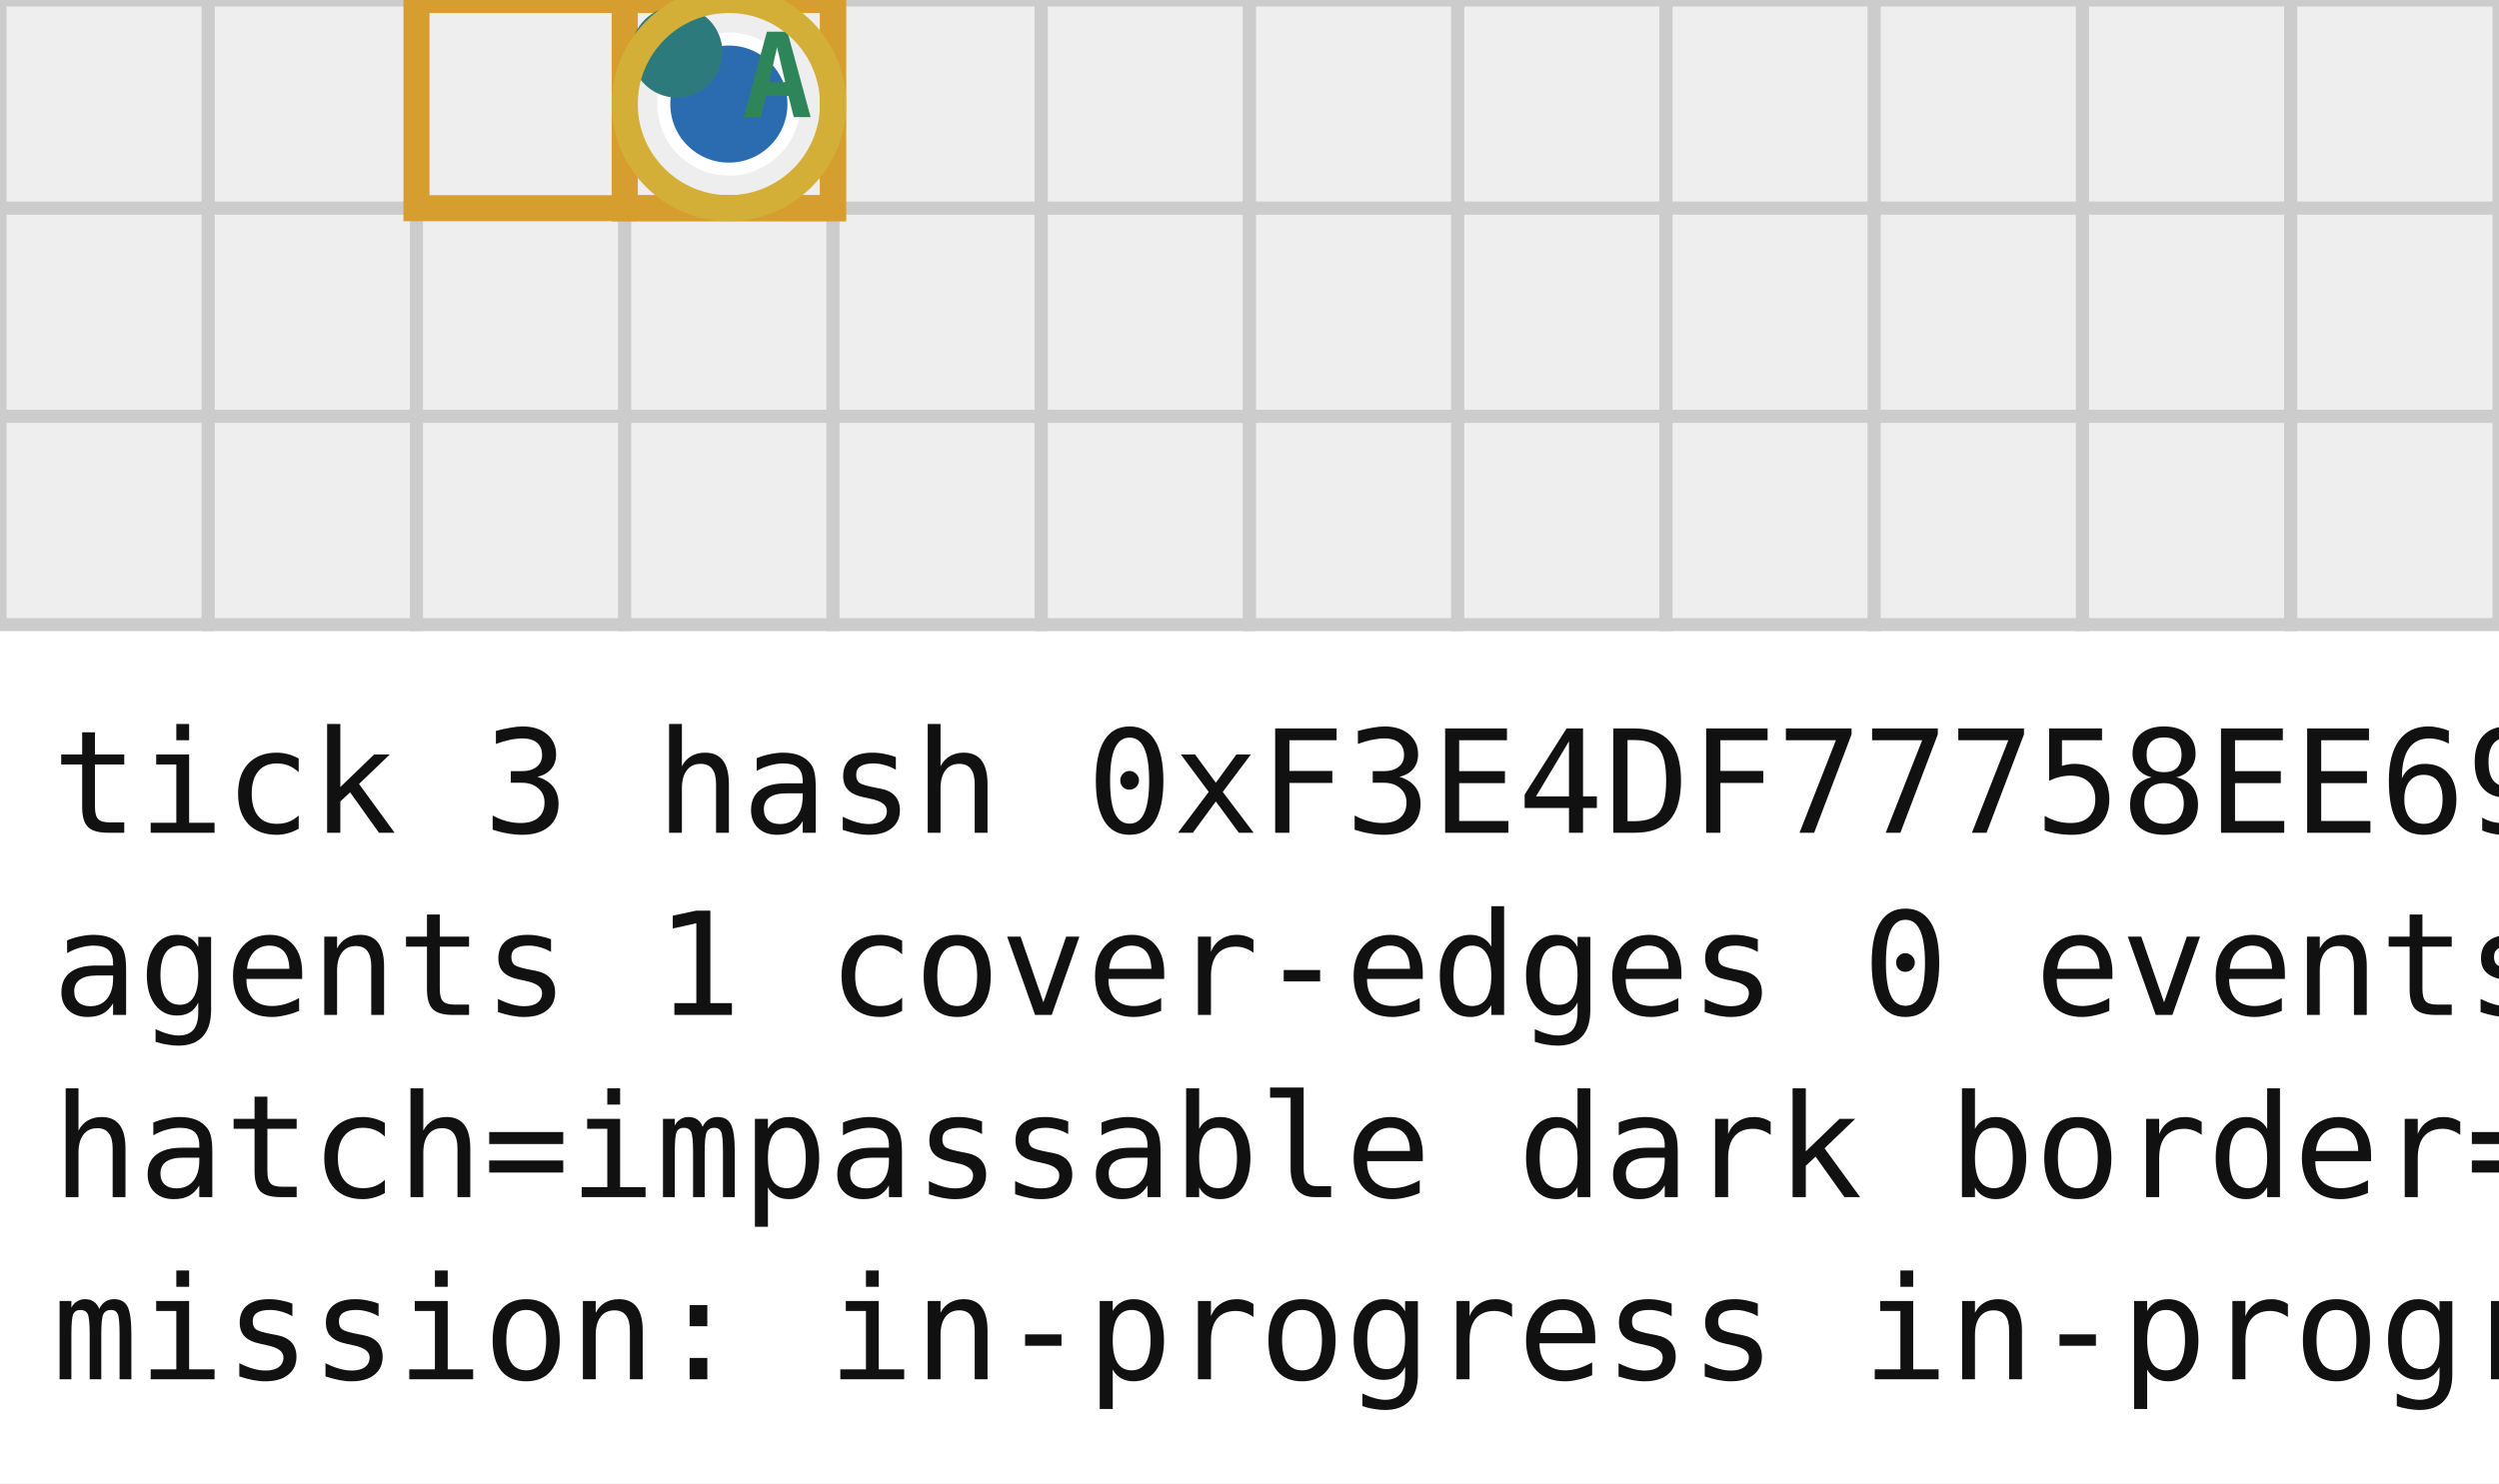
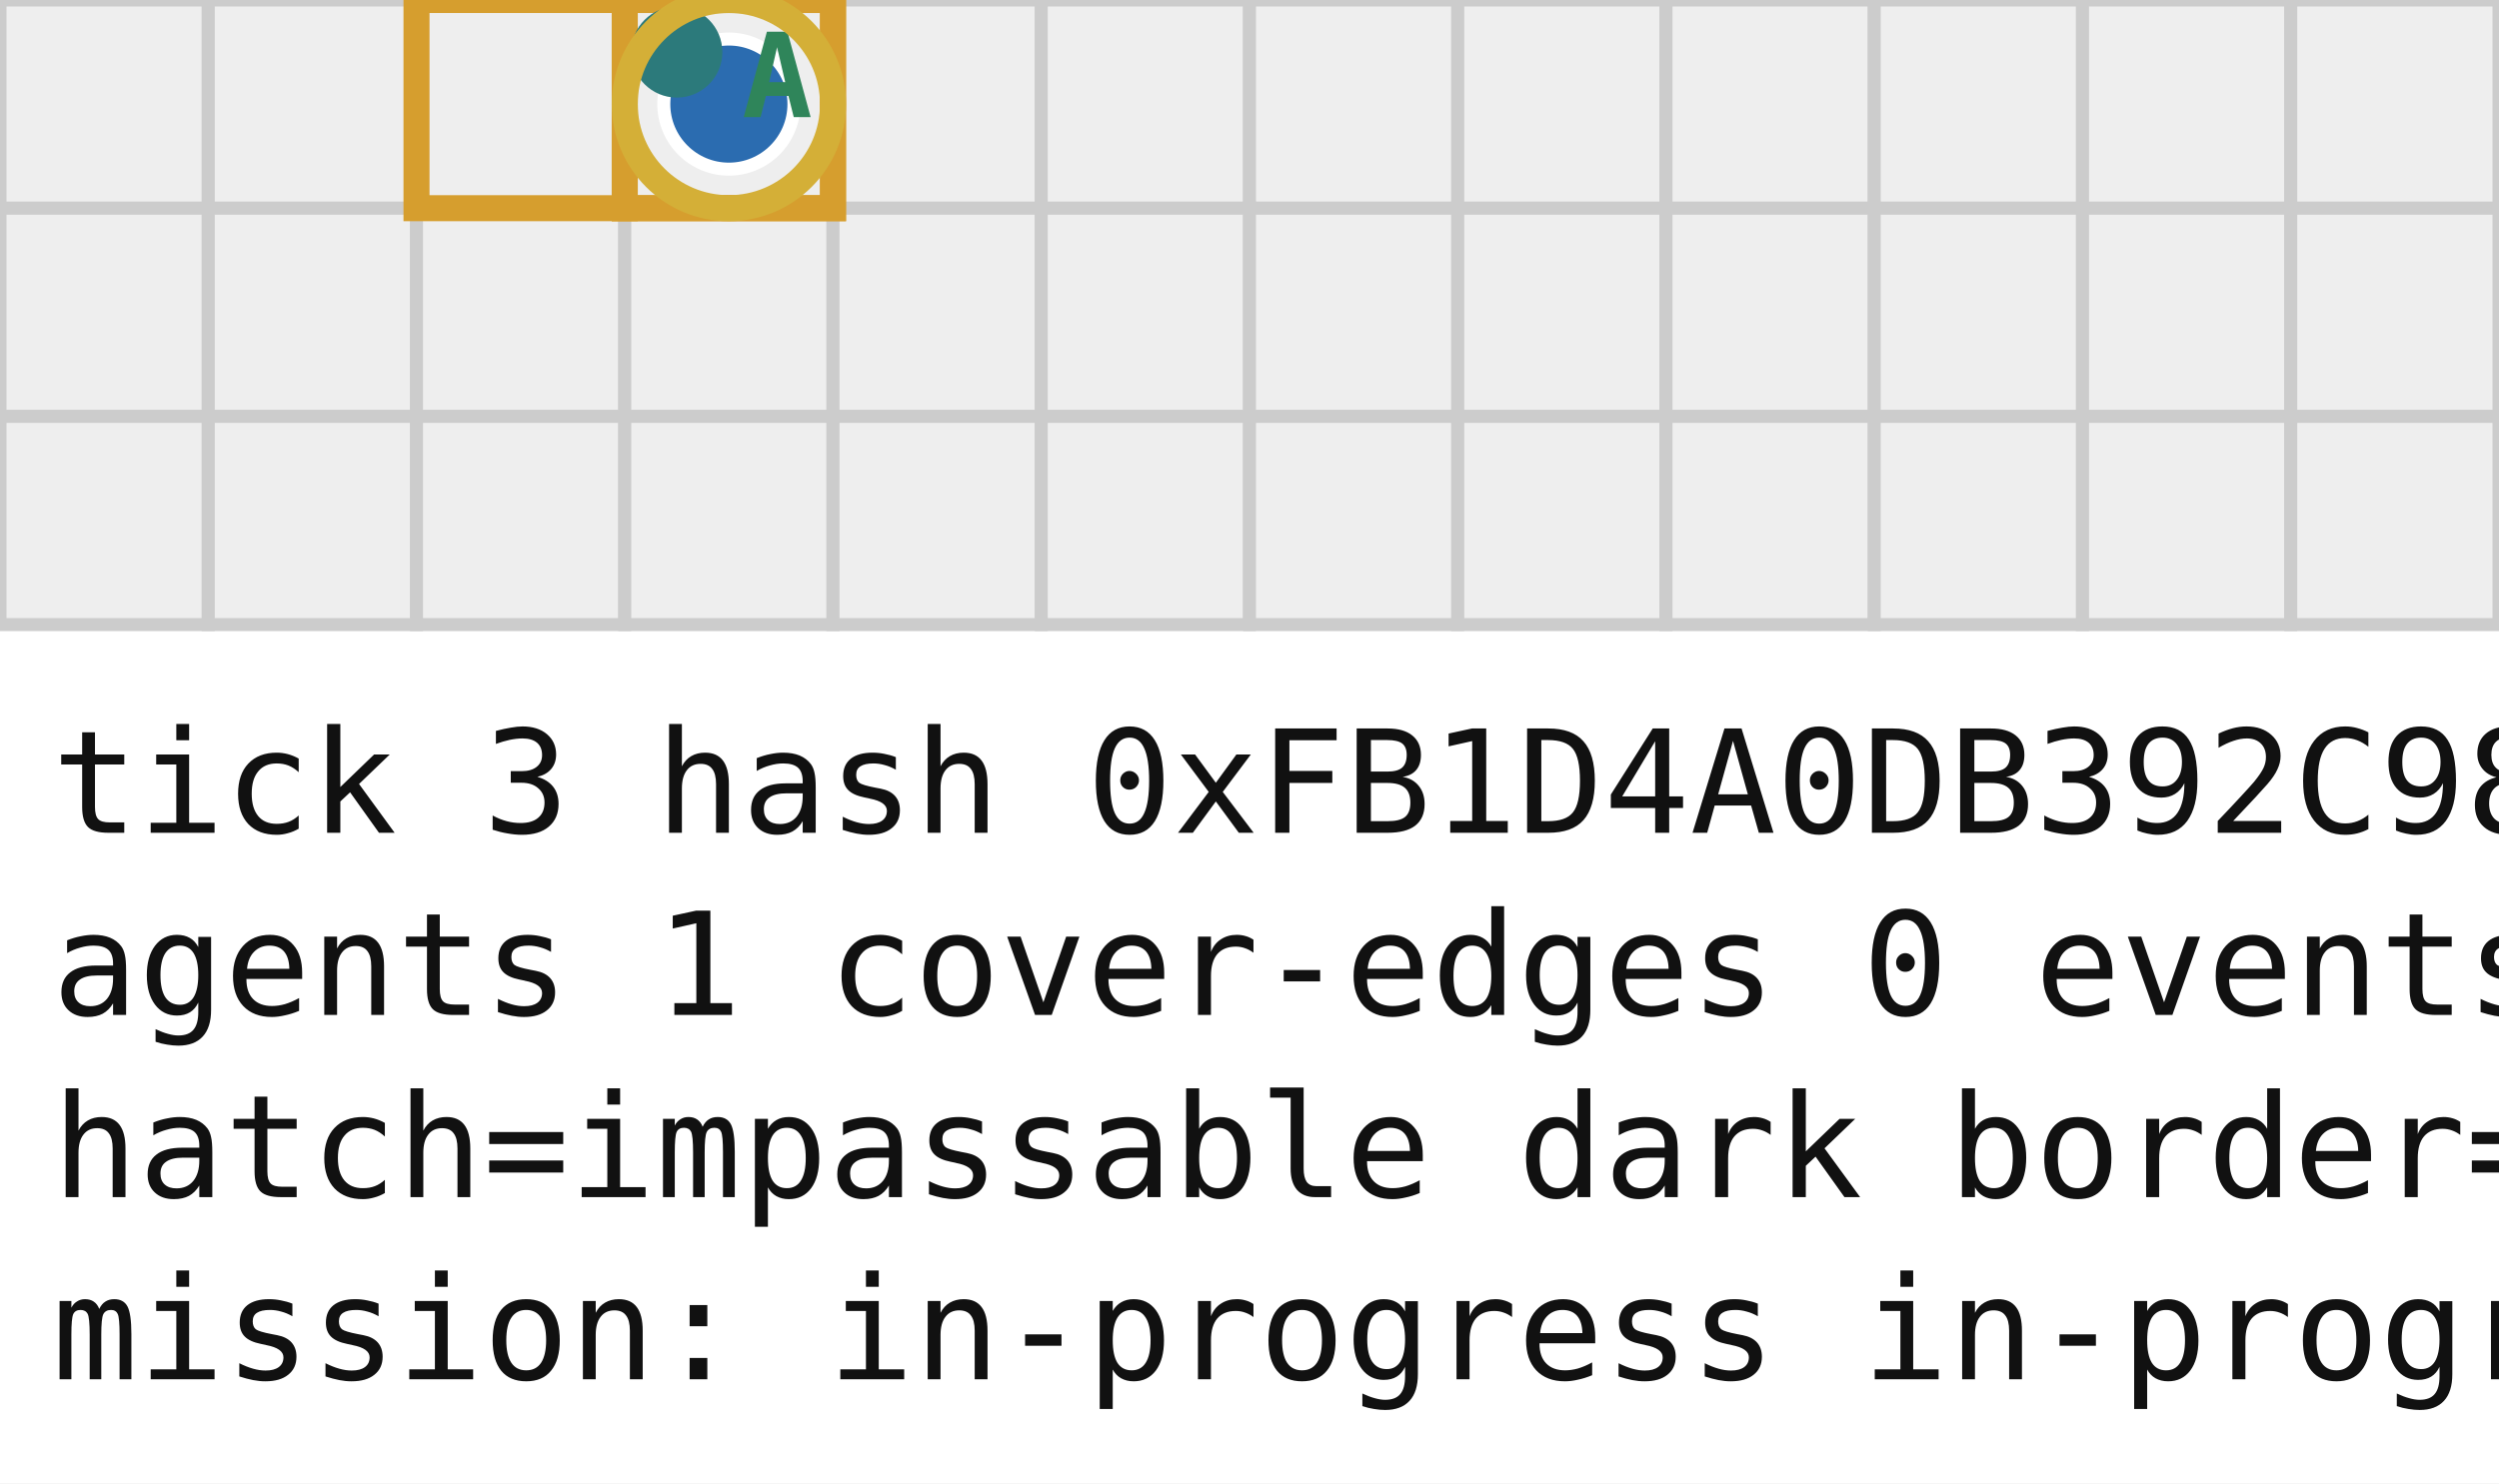
<svg xmlns="http://www.w3.org/2000/svg" width="192" height="114" viewBox="0 0 192 114">
  <defs>
    <pattern id="cw-hatch" width="4" height="4" patternUnits="userSpaceOnUse">
      <path d="M0,4 L4,0" stroke="#8a8a8a" stroke-width="1" />
    </pattern>
  </defs>
  <rect x="0" y="0" width="192" height="114" fill="#ffffff" />
  <rect x="0" y="0" width="16" height="16" fill="rgb(238,238,238)" stroke="#cccccc" stroke-width="1" />
  <rect x="16" y="0" width="16" height="16" fill="rgb(238,238,238)" stroke="#cccccc" stroke-width="1" />
  <rect x="32" y="0" width="16" height="16" fill="rgb(238,238,238)" stroke="#cccccc" stroke-width="1" />
  <rect x="48" y="0" width="16" height="16" fill="rgb(238,238,238)" stroke="#cccccc" stroke-width="1" />
  <rect x="64" y="0" width="16" height="16" fill="rgb(238,238,238)" stroke="#cccccc" stroke-width="1" />
  <rect x="80" y="0" width="16" height="16" fill="rgb(238,238,238)" stroke="#cccccc" stroke-width="1" />
  <rect x="96" y="0" width="16" height="16" fill="rgb(238,238,238)" stroke="#cccccc" stroke-width="1" />
  <rect x="112" y="0" width="16" height="16" fill="rgb(238,238,238)" stroke="#cccccc" stroke-width="1" />
  <rect x="128" y="0" width="16" height="16" fill="rgb(238,238,238)" stroke="#cccccc" stroke-width="1" />
  <rect x="144" y="0" width="16" height="16" fill="rgb(238,238,238)" stroke="#cccccc" stroke-width="1" />
  <rect x="160" y="0" width="16" height="16" fill="rgb(238,238,238)" stroke="#cccccc" stroke-width="1" />
  <rect x="176" y="0" width="16" height="16" fill="rgb(238,238,238)" stroke="#cccccc" stroke-width="1" />
  <rect x="0" y="16" width="16" height="16" fill="rgb(238,238,238)" stroke="#cccccc" stroke-width="1" />
  <rect x="16" y="16" width="16" height="16" fill="rgb(238,238,238)" stroke="#cccccc" stroke-width="1" />
  <rect x="32" y="16" width="16" height="16" fill="rgb(238,238,238)" stroke="#cccccc" stroke-width="1" />
  <rect x="48" y="16" width="16" height="16" fill="rgb(238,238,238)" stroke="#cccccc" stroke-width="1" />
  <rect x="64" y="16" width="16" height="16" fill="rgb(238,238,238)" stroke="#cccccc" stroke-width="1" />
  <rect x="80" y="16" width="16" height="16" fill="rgb(238,238,238)" stroke="#cccccc" stroke-width="1" />
  <rect x="96" y="16" width="16" height="16" fill="rgb(238,238,238)" stroke="#cccccc" stroke-width="1" />
  <rect x="112" y="16" width="16" height="16" fill="rgb(238,238,238)" stroke="#cccccc" stroke-width="1" />
  <rect x="128" y="16" width="16" height="16" fill="rgb(238,238,238)" stroke="#cccccc" stroke-width="1" />
  <rect x="144" y="16" width="16" height="16" fill="rgb(238,238,238)" stroke="#cccccc" stroke-width="1" />
  <rect x="160" y="16" width="16" height="16" fill="rgb(238,238,238)" stroke="#cccccc" stroke-width="1" />
  <rect x="176" y="16" width="16" height="16" fill="rgb(238,238,238)" stroke="#cccccc" stroke-width="1" />
  <rect x="0" y="32" width="16" height="16" fill="rgb(238,238,238)" stroke="#cccccc" stroke-width="1" />
  <rect x="16" y="32" width="16" height="16" fill="rgb(238,238,238)" stroke="#cccccc" stroke-width="1" />
  <rect x="32" y="32" width="16" height="16" fill="rgb(238,238,238)" stroke="#cccccc" stroke-width="1" />
  <rect x="48" y="32" width="16" height="16" fill="rgb(238,238,238)" stroke="#cccccc" stroke-width="1" />
  <rect x="64" y="32" width="16" height="16" fill="rgb(238,238,238)" stroke="#cccccc" stroke-width="1" />
  <rect x="80" y="32" width="16" height="16" fill="rgb(238,238,238)" stroke="#cccccc" stroke-width="1" />
  <rect x="96" y="32" width="16" height="16" fill="rgb(238,238,238)" stroke="#cccccc" stroke-width="1" />
  <rect x="112" y="32" width="16" height="16" fill="rgb(238,238,238)" stroke="#cccccc" stroke-width="1" />
  <rect x="128" y="32" width="16" height="16" fill="rgb(238,238,238)" stroke="#cccccc" stroke-width="1" />
  <rect x="144" y="32" width="16" height="16" fill="rgb(238,238,238)" stroke="#cccccc" stroke-width="1" />
  <rect x="160" y="32" width="16" height="16" fill="rgb(238,238,238)" stroke="#cccccc" stroke-width="1" />
  <rect x="176" y="32" width="16" height="16" fill="rgb(238,238,238)" stroke="#cccccc" stroke-width="1" />
  <rect x="32" y="0" width="16" height="16" fill="none" stroke="#d69e2e" stroke-width="2" />
  <rect x="48" y="0" width="16" height="16" fill="none" stroke="#d69e2e" stroke-width="2" />
  <rect x="48" y="0" width="16" height="16" fill="none" stroke="#d69e2e" stroke-width="2" />
  <circle cx="56" cy="8" r="5" fill="#2b6cb0" stroke="#ffffff" stroke-width="1" />
  <text x="57" y="9" font-family="monospace" font-size="9" font-weight="bold" fill="#2f855a">A</text>
  <circle cx="52" cy="4" r="3" fill="#2c7a7b" stroke="#2c7a7b" stroke-width="1" />
  <circle cx="56" cy="8" r="8" fill="none" stroke="#d4af37" stroke-width="2" />
-   <text x="4" y="64" font-family="monospace" font-size="11" fill="#111111">tick 3  hash 0xF3E4DF77758EE69E  draws 0</text>
+   <text x="4" y="64" font-family="monospace" font-size="11" fill="#111111">tick 3  hash 0xFB1D4A0DB392C987  draws 0</text>
  <text x="4" y="78" font-family="monospace" font-size="11" fill="#111111">agents 1  cover-edges 0  events 2</text>
  <text x="4" y="92" font-family="monospace" font-size="11" fill="#111111">hatch=impassable  dark border=opaque  darker fill=higher elevation  triangle=cover  circle=agent</text>
  <text x="4" y="106" font-family="monospace" font-size="11" fill="#111111">mission: in-progress  in-progress 1:1</text>
</svg>
